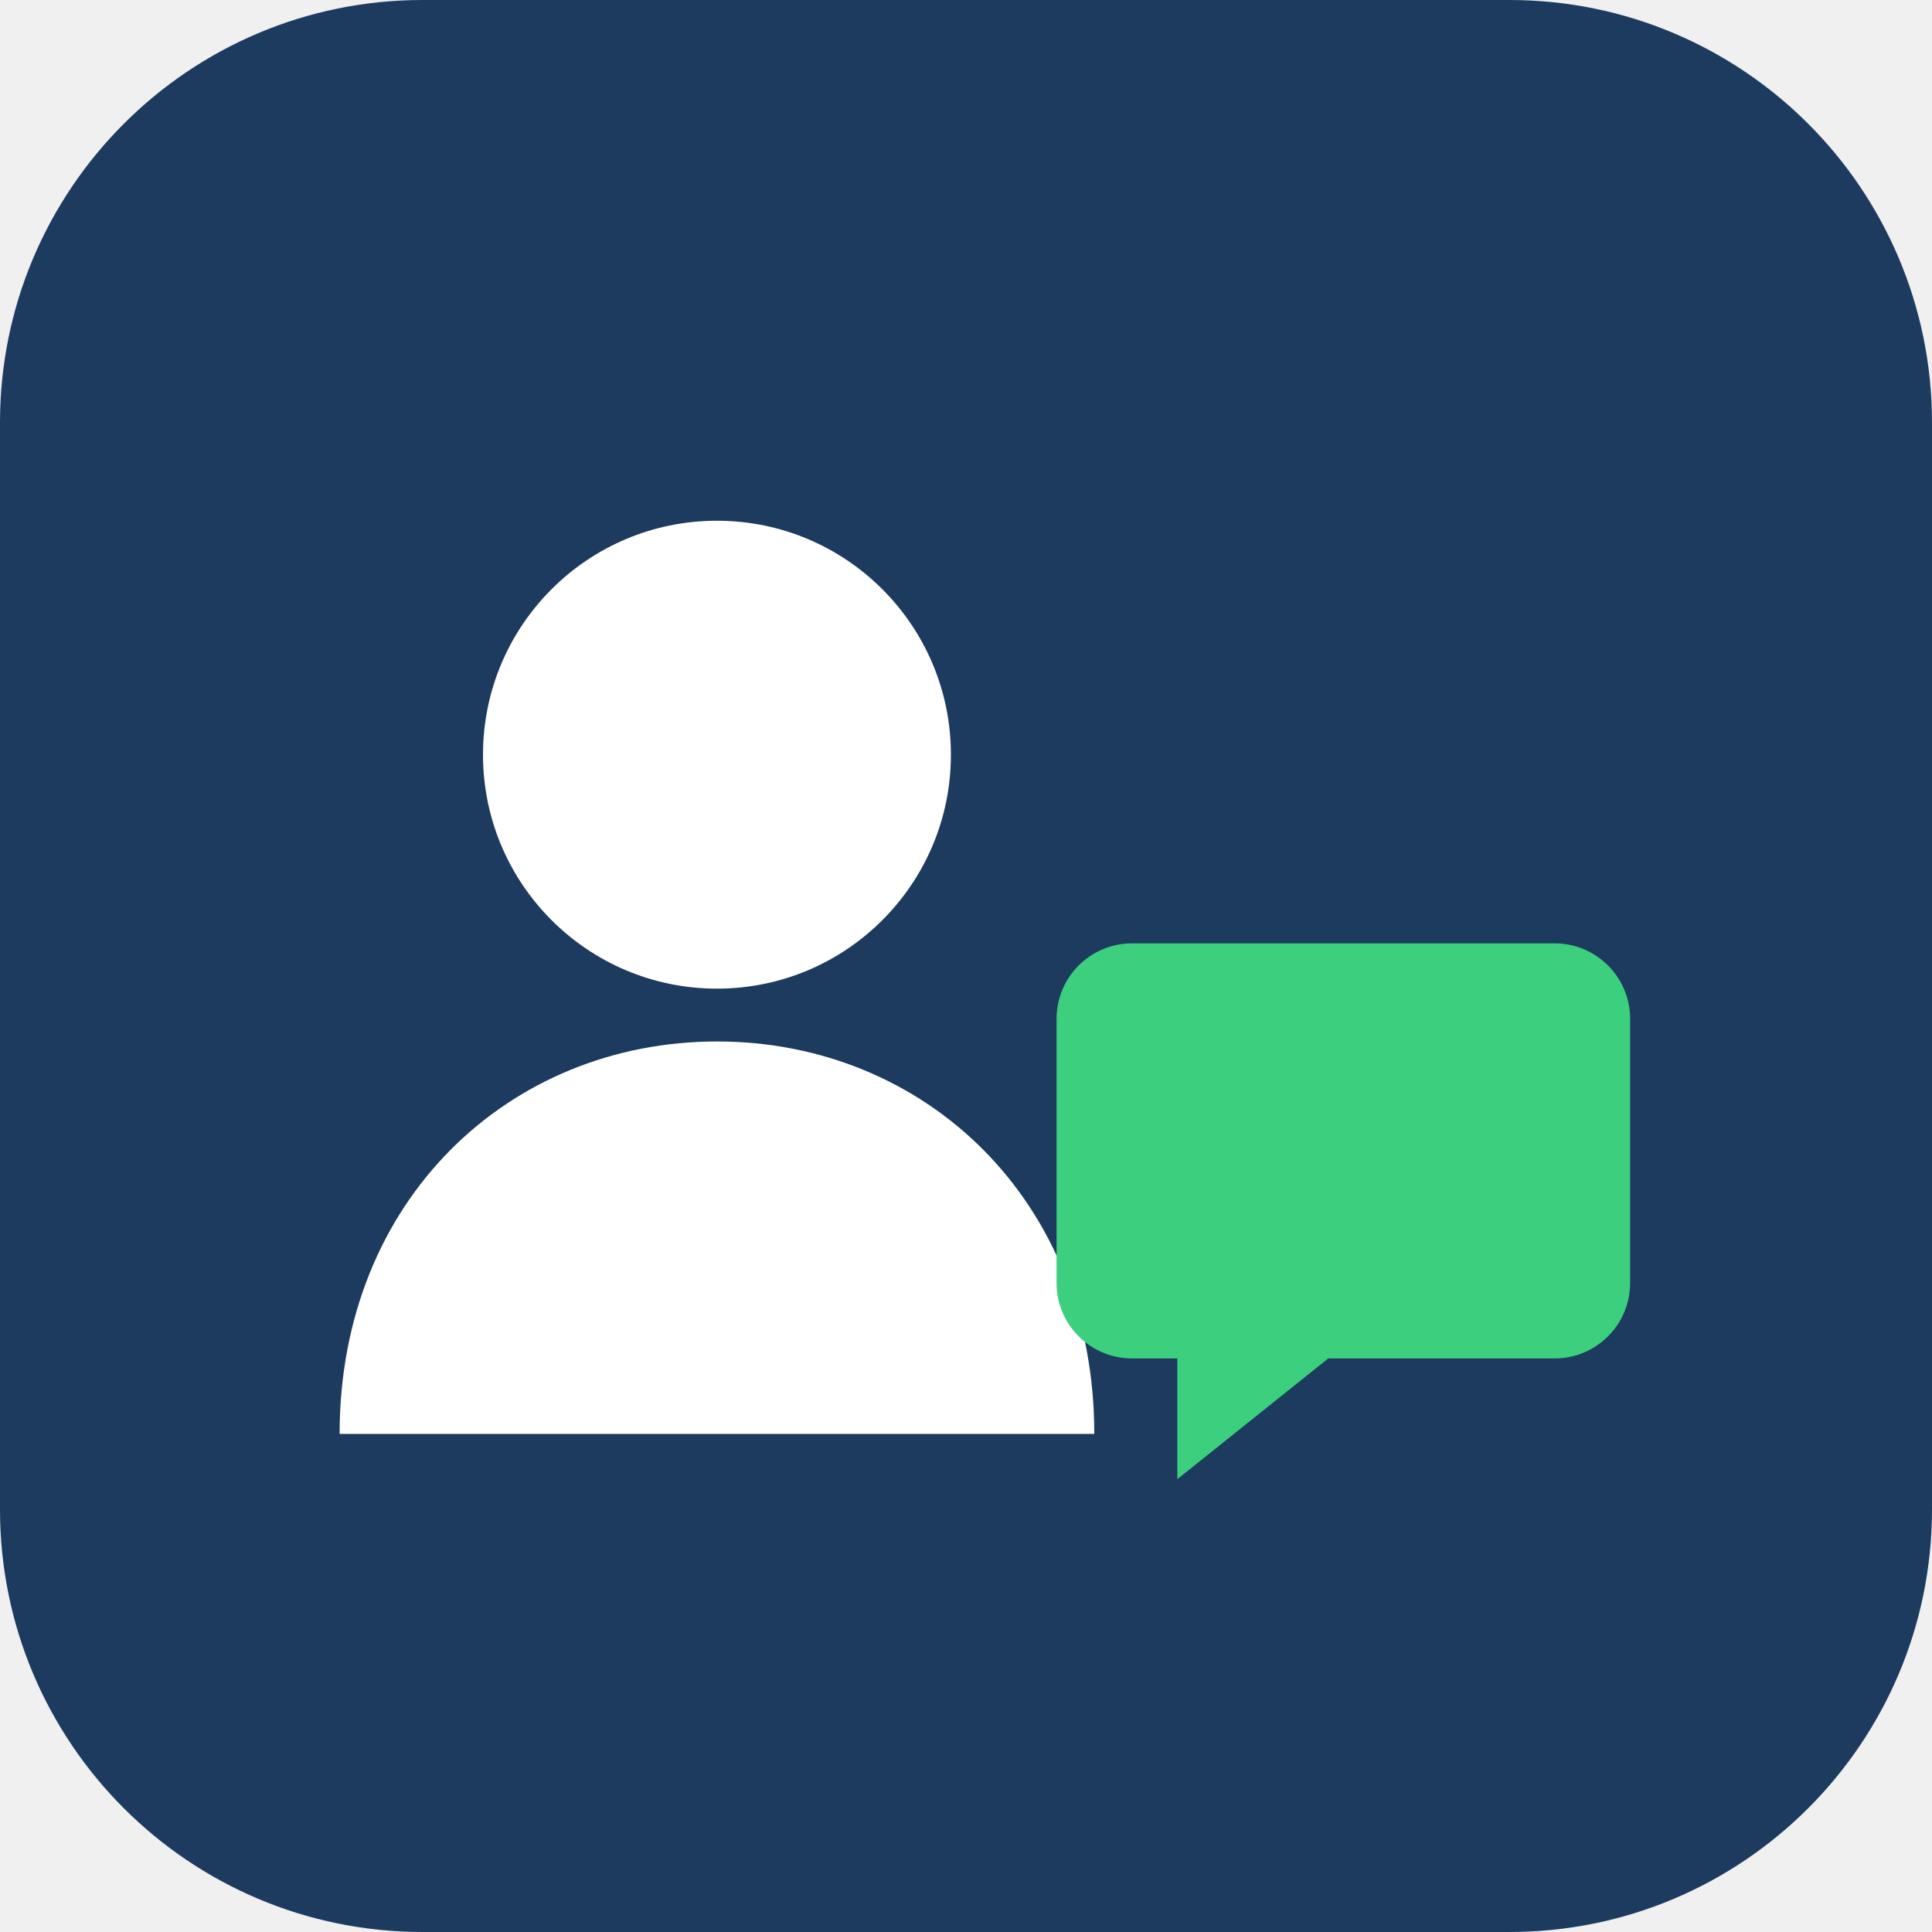
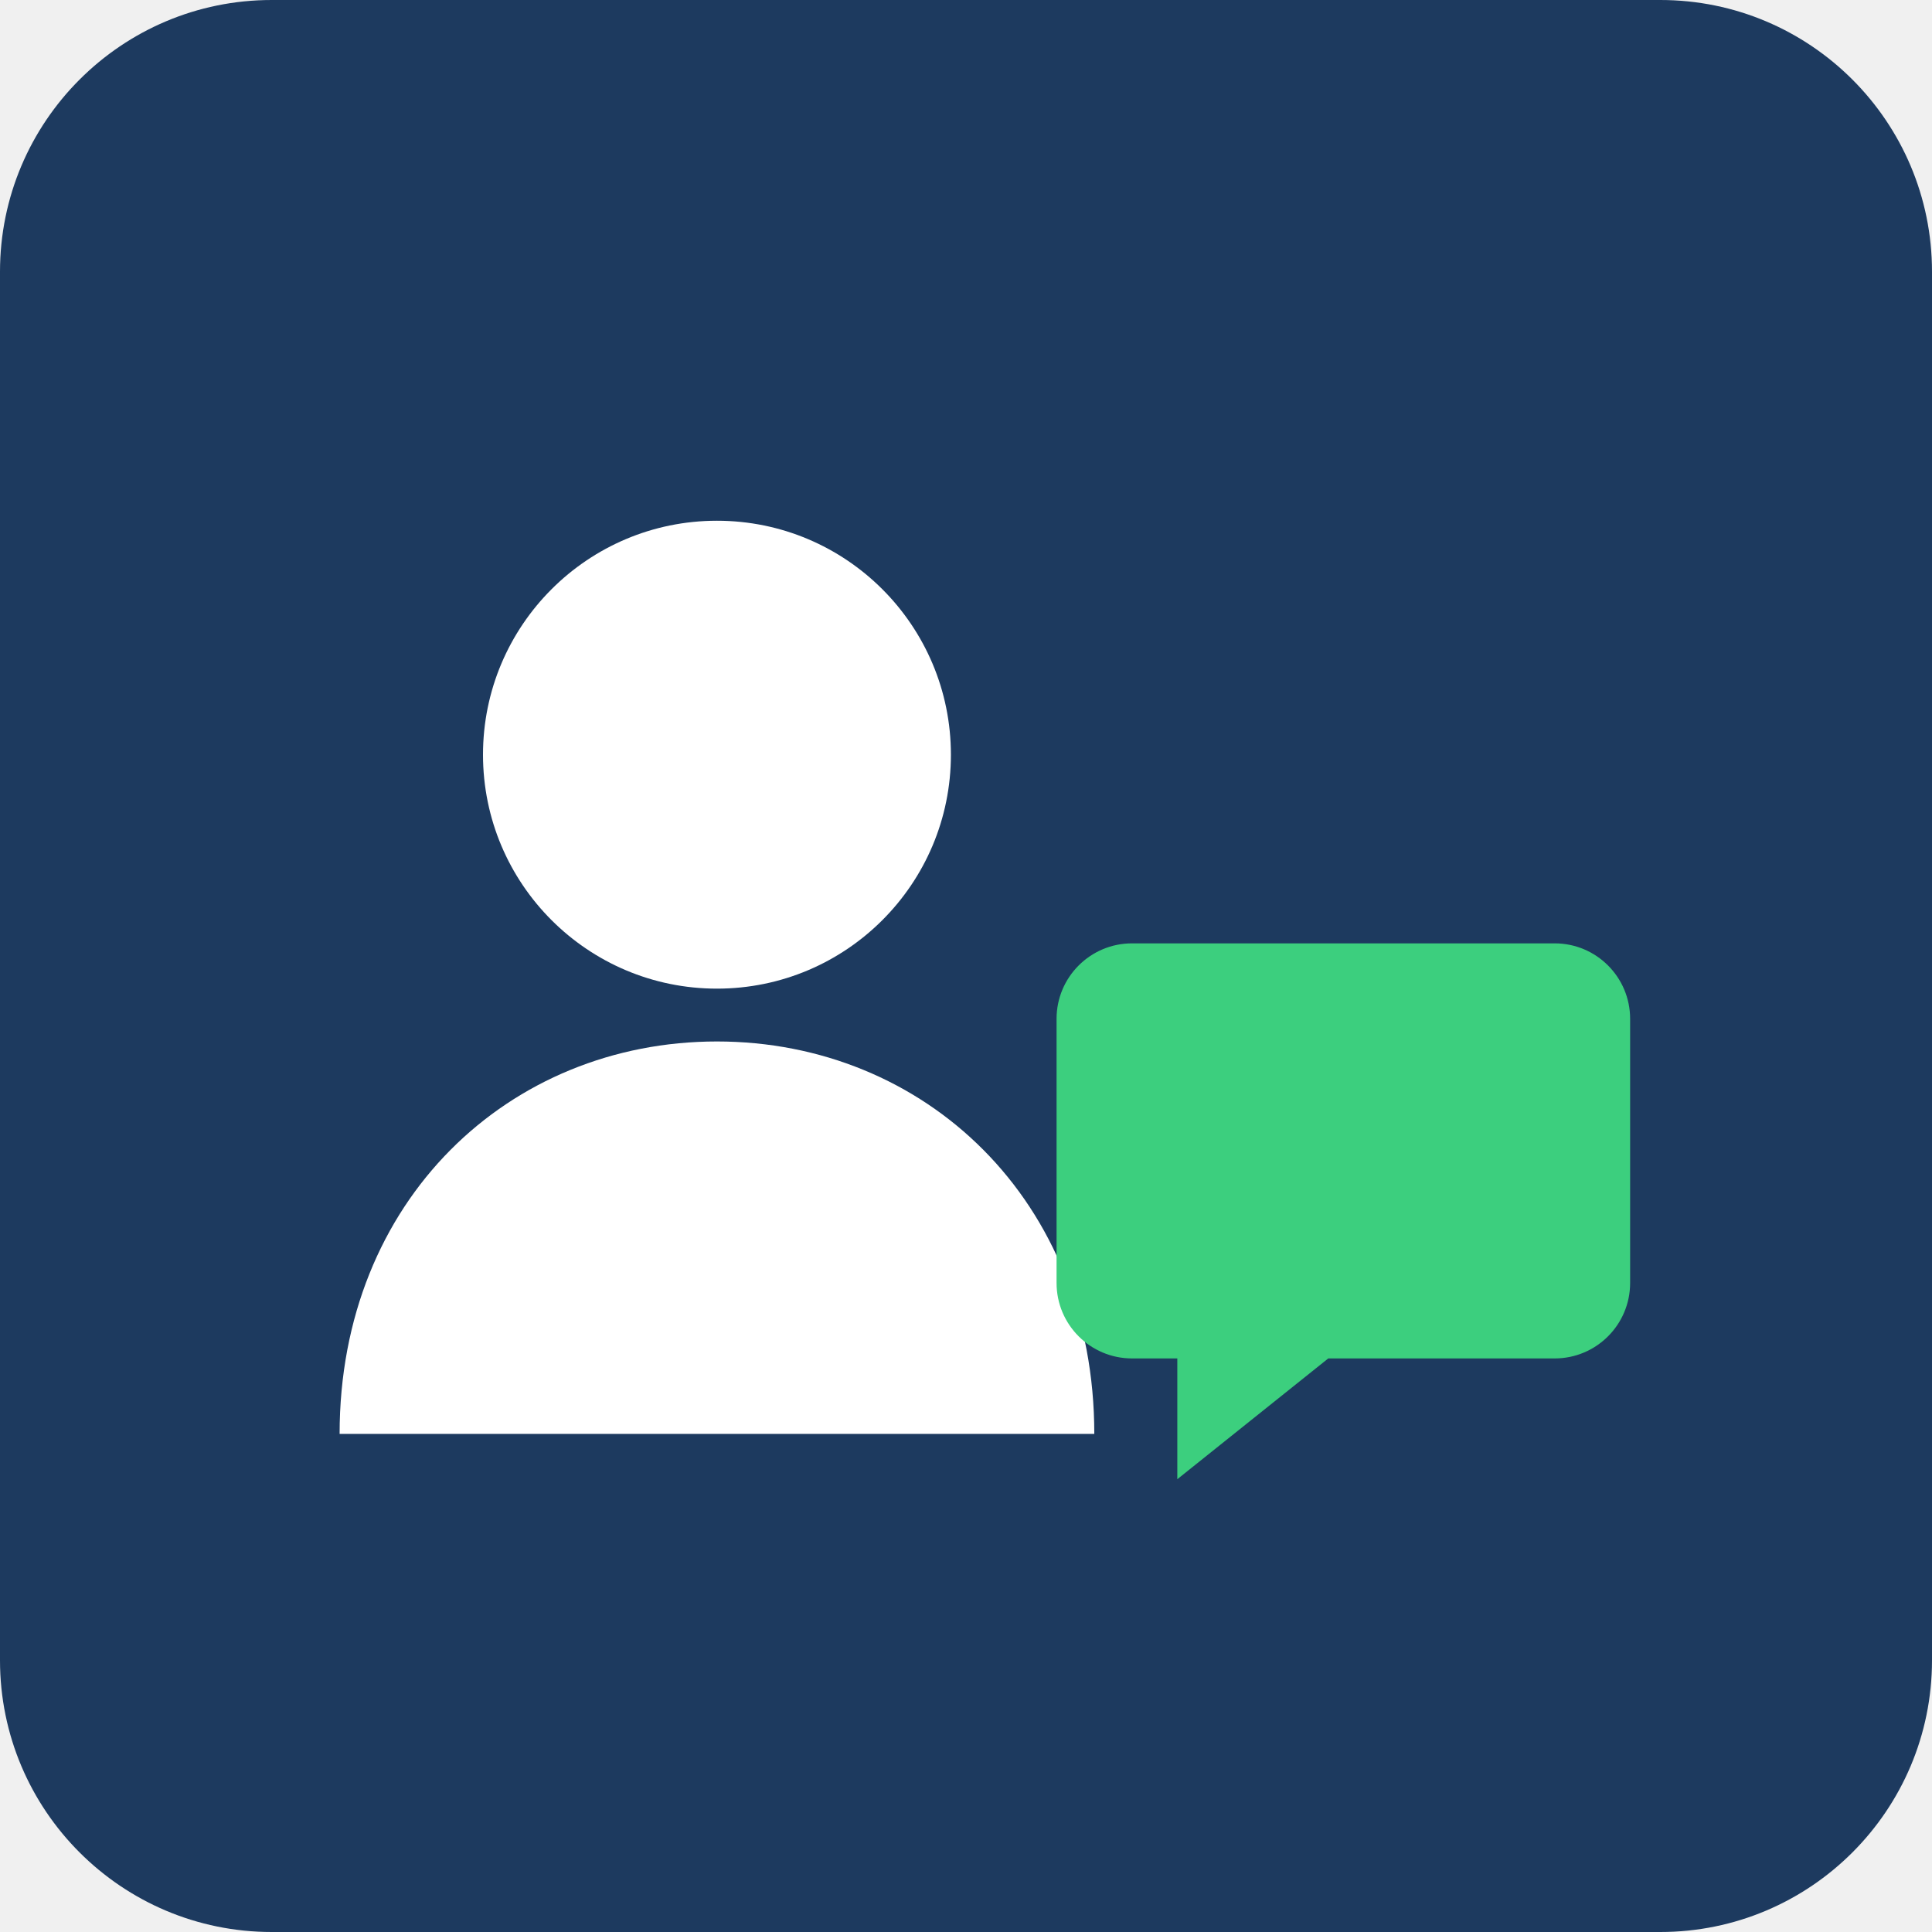
<svg xmlns="http://www.w3.org/2000/svg" viewBox="0 0 512 512">
-   <rect width="512" height="512" rx="112" fill="#1d3a5f" />
+   <rect width="512" height="512" rx="72" fill="#1d3a5f" />
  <circle cx="190" cy="200" r="62" fill="#fff" />
  <path d="M90 380c0-62 45-104 100-104s100 42 100 104z" fill="#fff" />
  <path d="M300 250h112a20 20 0 0 1 20 20v70a20 20 0 0 1-20 20h-60l-40 32v-32h-12a20 20 0 0 1-20-20v-70a20 20 0 0 1 20-20z" fill="#3ccf7e" />
</svg>
